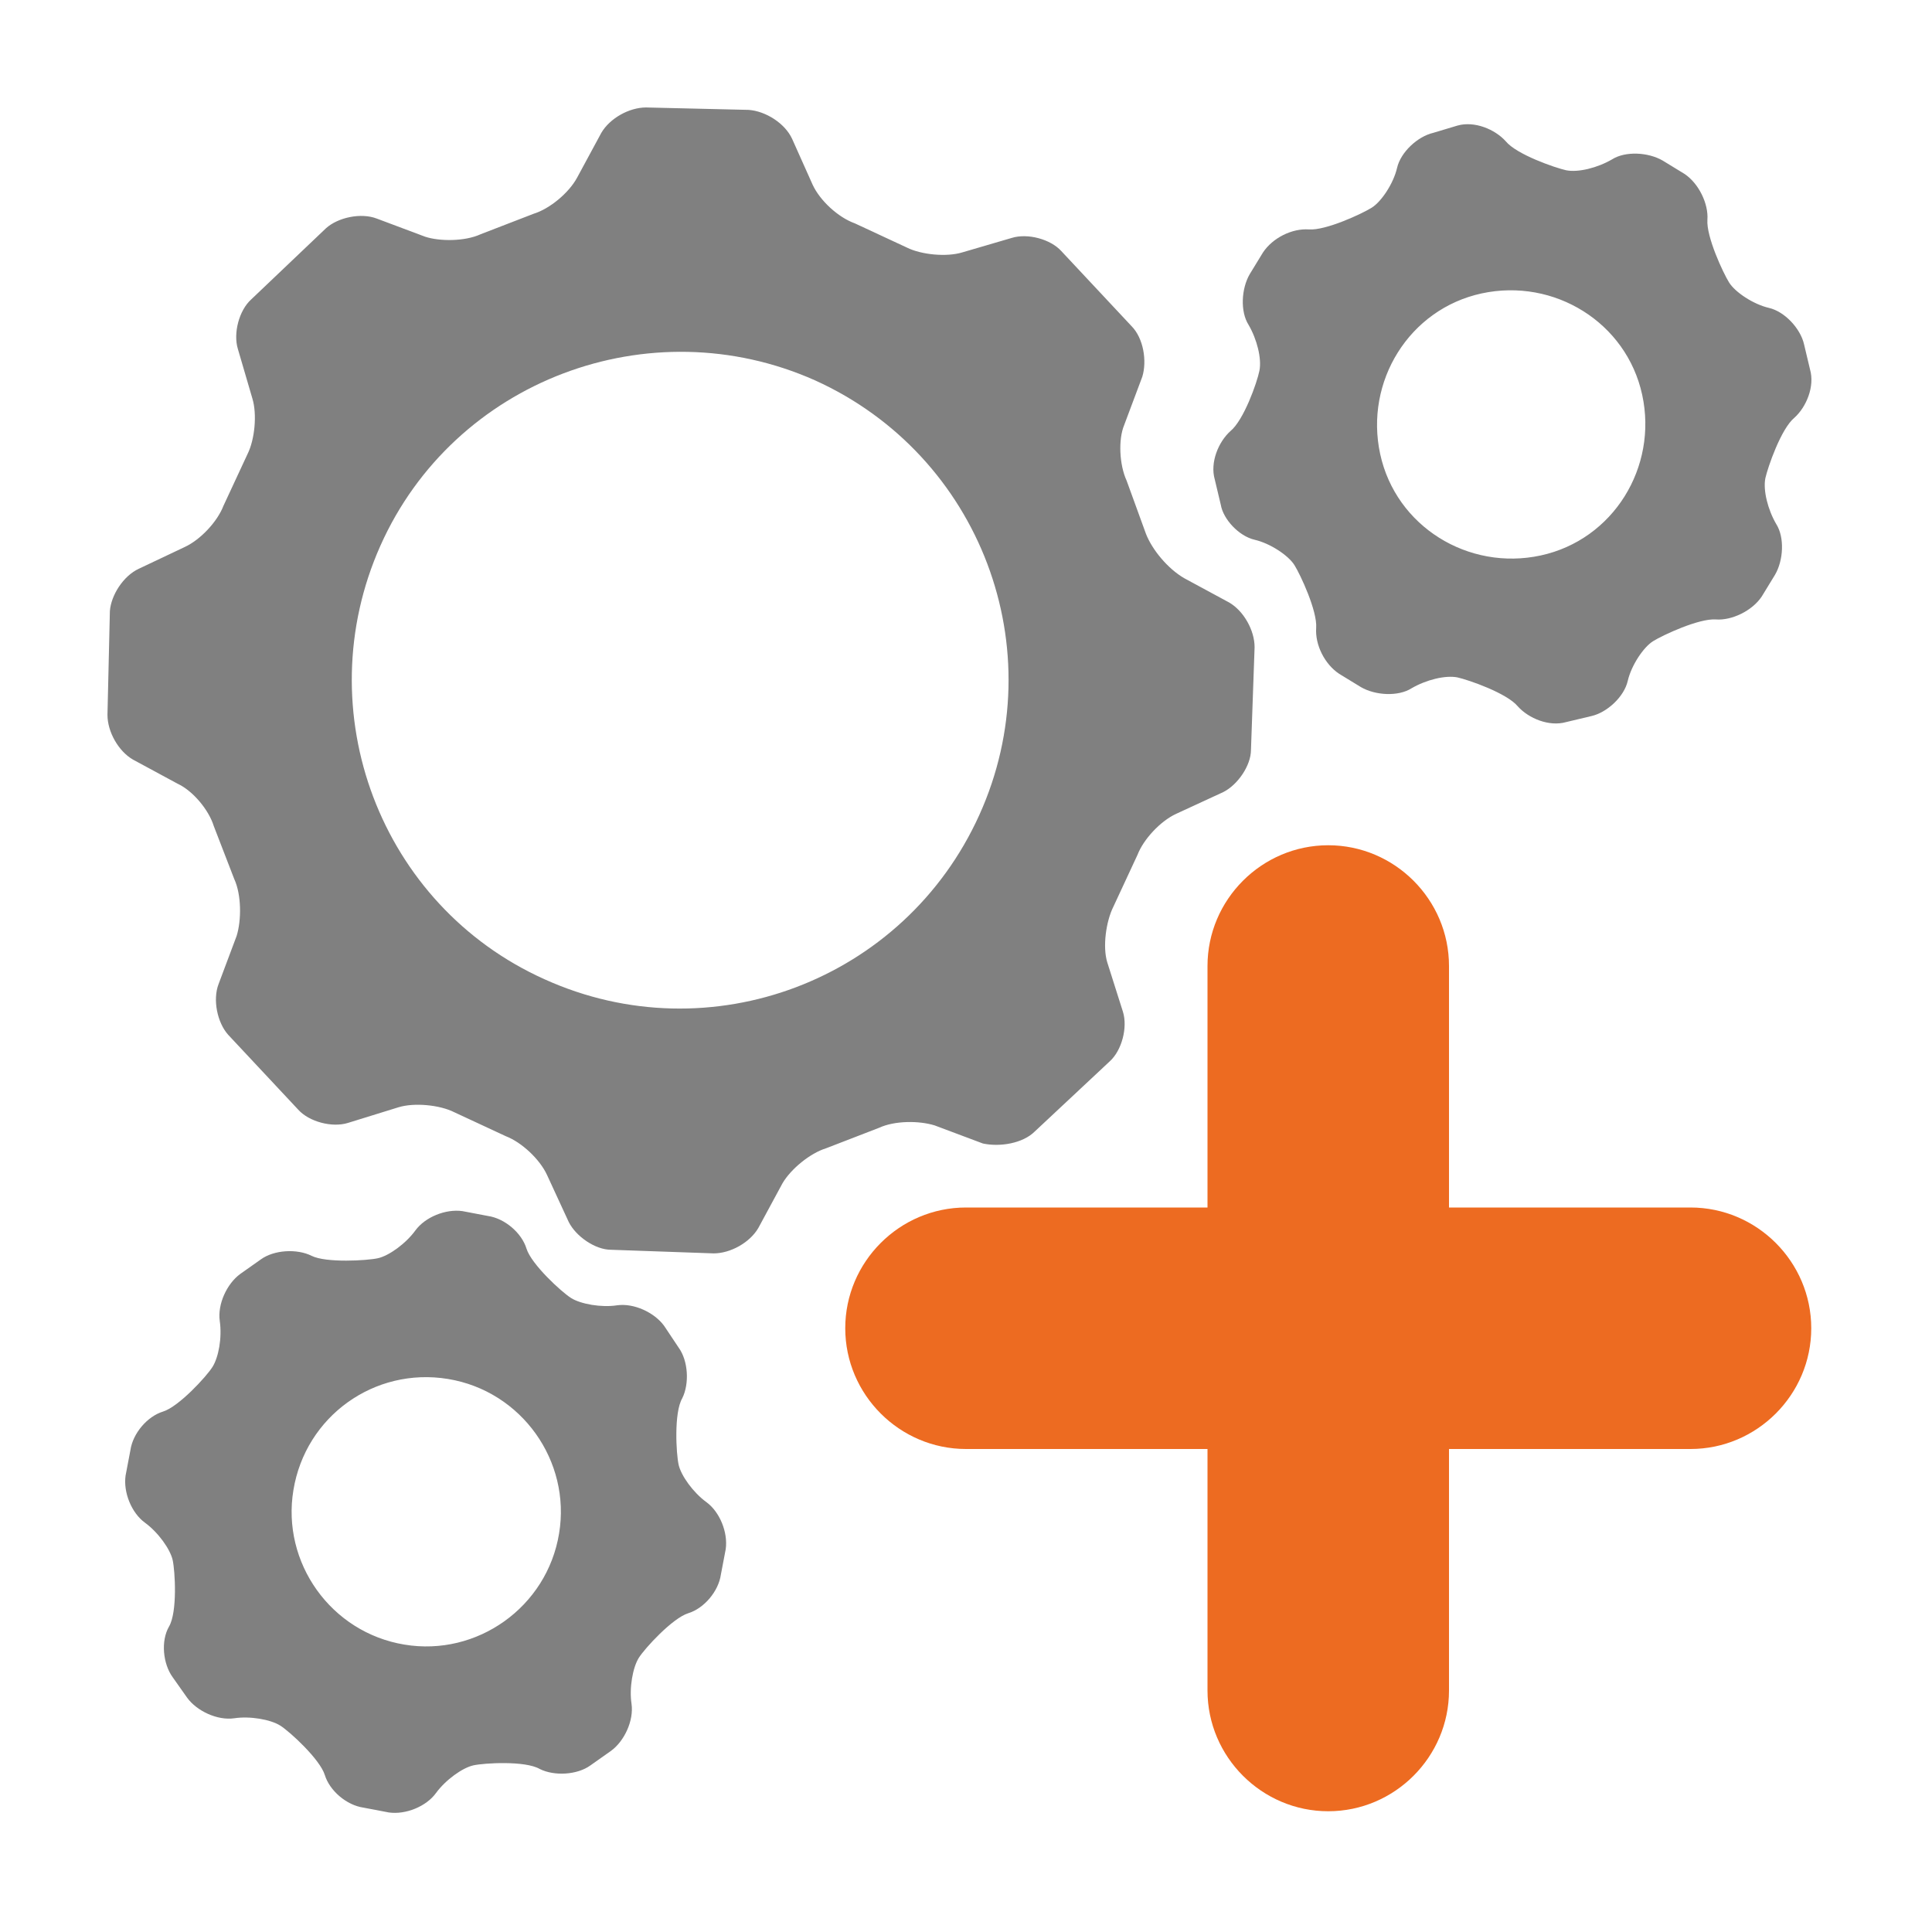
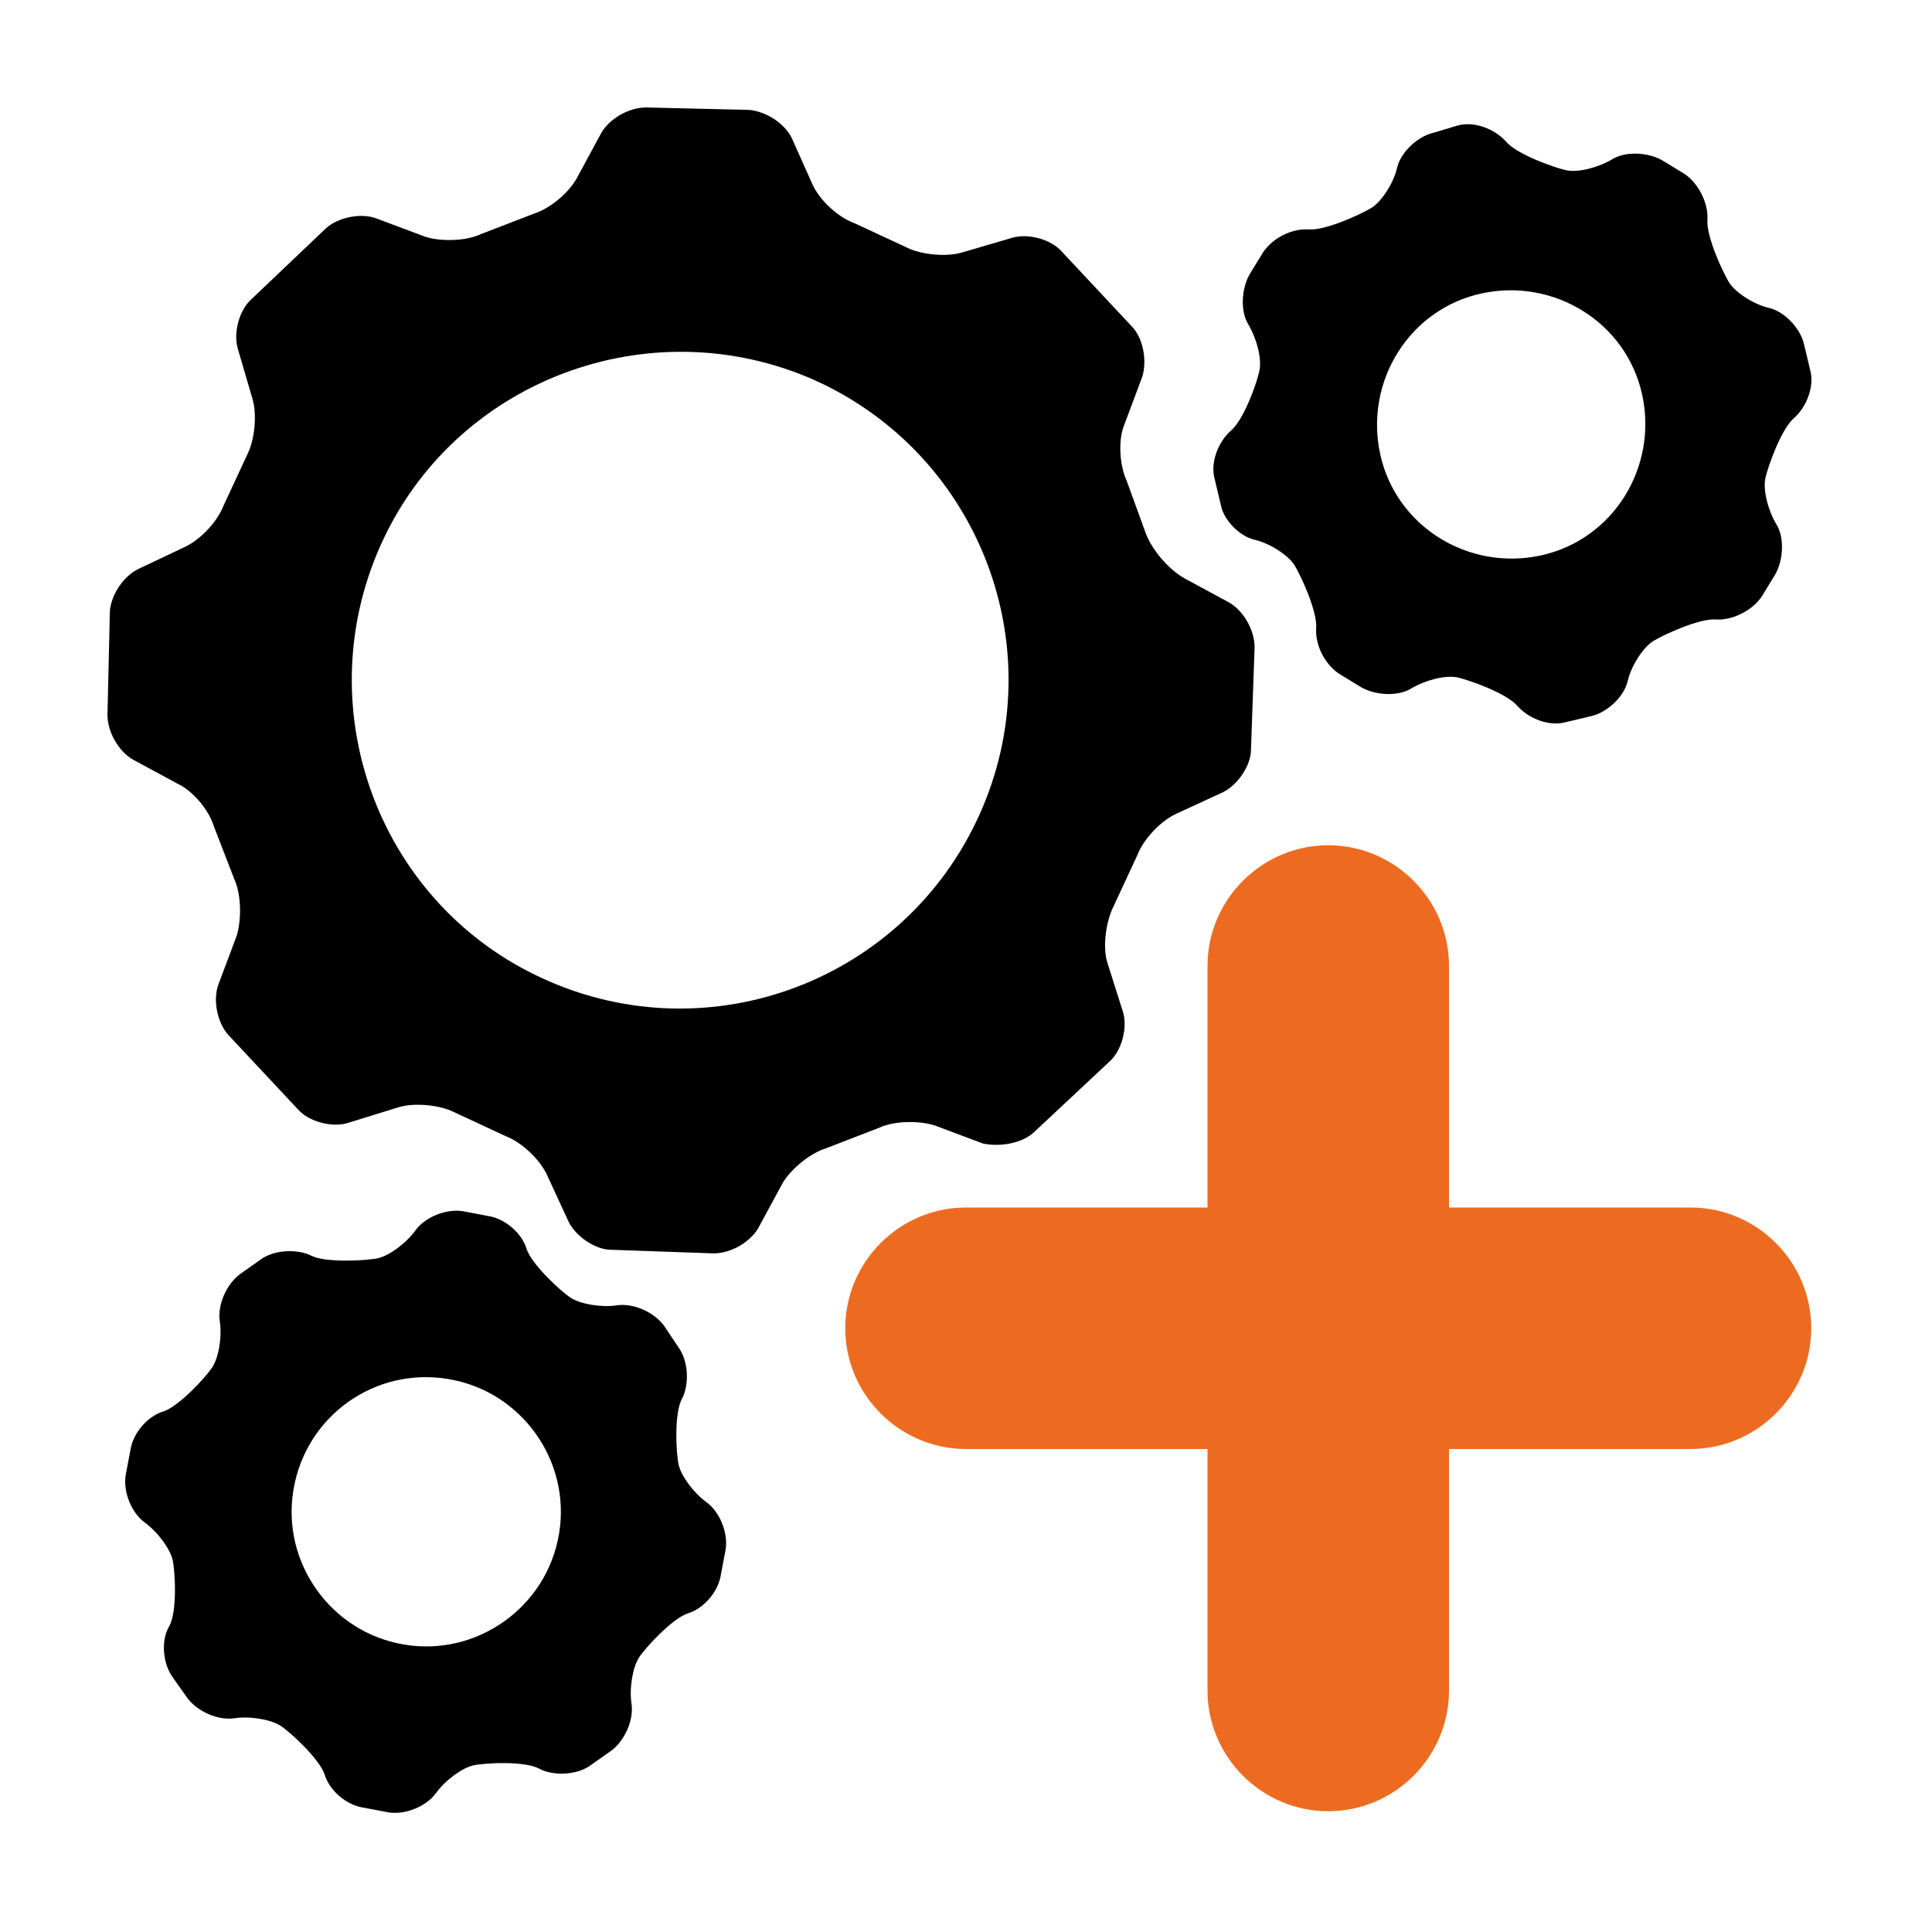
<svg xmlns="http://www.w3.org/2000/svg" viewBox="0 0 16 16" fill="none" aria-hidden="true" focusable="false">
  <g id="import_config_bundle--import_x5F_config_x5F_bundle">
    <g>
      <g>
-         <path fill="#808080" d="M1.2,12.61c0.11,0.08,0.21,0.22,0.23,0.31c0.02,0.09,0.04,0.43-0.03,0.55s-0.05,0.31,0.03,0.42l0.12,0.17 c0.08,0.11,0.25,0.19,0.39,0.17c0.13-0.02,0.3,0.01,0.38,0.06s0.33,0.28,0.37,0.41c0.04,0.13,0.18,0.25,0.32,0.27l0.21,0.04 c0.14,0.02,0.31-0.05,0.39-0.16s0.22-0.21,0.31-0.23c0.09-0.02,0.43-0.04,0.55,0.03c0.12,0.06,0.31,0.05,0.42-0.03l0.17-0.12 c0.11-0.08,0.19-0.25,0.17-0.39c-0.02-0.13,0.01-0.3,0.06-0.38s0.28-0.33,0.41-0.37c0.13-0.04,0.25-0.18,0.27-0.32l0.04-0.21 c0.02-0.14-0.05-0.31-0.16-0.39c-0.11-0.08-0.21-0.22-0.23-0.31c-0.02-0.09-0.04-0.43,0.03-0.55c0.06-0.12,0.05-0.31-0.03-0.42 L5.5,10.98c-0.08-0.11-0.25-0.19-0.39-0.17c-0.13,0.02-0.3-0.01-0.38-0.06c-0.08-0.05-0.33-0.28-0.37-0.41 c-0.04-0.13-0.18-0.25-0.32-0.27l-0.21-0.04c-0.14-0.02-0.31,0.05-0.39,0.16s-0.22,0.21-0.31,0.23S2.7,10.46,2.58,10.4 c-0.12-0.06-0.31-0.05-0.42,0.03l-0.17,0.12c-0.11,0.08-0.19,0.25-0.17,0.39s-0.01,0.3-0.06,0.38c-0.05,0.08-0.28,0.33-0.41,0.37 c-0.13,0.04-0.25,0.18-0.27,0.32l-0.04,0.21C1.02,12.36,1.09,12.53,1.2,12.61z M3.71,11.42c0.61,0.1,1.02,0.68,0.92,1.28 c-0.1,0.61-0.68,1.02-1.28,0.92c-0.61-0.1-1.02-0.68-0.92-1.28C2.53,11.73,3.1,11.32,3.71,11.42z" />
+         <path fill="currentColor" d="M1.2,12.61c0.11,0.08,0.21,0.22,0.23,0.31c0.02,0.09,0.04,0.43-0.03,0.55s-0.05,0.31,0.03,0.42l0.12,0.17 c0.08,0.11,0.25,0.19,0.39,0.17c0.13-0.02,0.3,0.01,0.38,0.06s0.33,0.28,0.37,0.41c0.04,0.13,0.18,0.25,0.32,0.27l0.21,0.04 c0.14,0.02,0.31-0.05,0.39-0.16s0.22-0.21,0.31-0.23c0.09-0.02,0.43-0.04,0.55,0.03c0.12,0.06,0.31,0.05,0.42-0.03l0.17-0.12 c0.11-0.08,0.19-0.25,0.17-0.39c-0.02-0.13,0.01-0.3,0.06-0.38s0.28-0.33,0.41-0.37c0.13-0.04,0.25-0.18,0.27-0.32l0.04-0.21 c0.02-0.14-0.05-0.31-0.16-0.39c-0.11-0.08-0.21-0.22-0.23-0.31c-0.02-0.09-0.04-0.43,0.03-0.55c0.06-0.12,0.05-0.31-0.03-0.42 L5.5,10.98c-0.08-0.11-0.25-0.19-0.39-0.17c-0.13,0.02-0.3-0.01-0.38-0.06c-0.08-0.05-0.33-0.28-0.37-0.41 c-0.04-0.13-0.18-0.25-0.32-0.27l-0.21-0.04c-0.14-0.02-0.31,0.05-0.39,0.16s-0.22,0.21-0.31,0.23S2.7,10.46,2.58,10.4 c-0.12-0.06-0.31-0.05-0.42,0.03l-0.17,0.12c-0.11,0.08-0.19,0.25-0.17,0.39s-0.01,0.3-0.06,0.38c-0.05,0.08-0.28,0.33-0.41,0.37 c-0.13,0.04-0.25,0.18-0.27,0.32l-0.04,0.21C1.02,12.36,1.09,12.53,1.2,12.61z M3.71,11.42c0.61,0.1,1.02,0.68,0.92,1.28 c-0.1,0.61-0.68,1.02-1.28,0.92c-0.61-0.1-1.02-0.68-0.92-1.28C2.53,11.73,3.1,11.32,3.71,11.42z" />
      </g>
    </g>
    <g>
      <g>
-         <path fill="#808080" d="M10.39,4.47c0.13,0.03,0.28,0.13,0.33,0.21c0.05,0.08,0.19,0.38,0.18,0.52s0.07,0.3,0.19,0.38l0.18,0.11 c0.12,0.07,0.31,0.08,0.42,0.01c0.12-0.07,0.28-0.11,0.38-0.09c0.09,0.02,0.41,0.13,0.5,0.24c0.09,0.1,0.26,0.17,0.4,0.13 l0.21-0.05c0.13-0.03,0.27-0.16,0.3-0.29c0.03-0.13,0.13-0.28,0.21-0.33c0.08-0.05,0.38-0.19,0.52-0.18 c0.13,0.01,0.3-0.07,0.38-0.19l0.11-0.18c0.07-0.12,0.08-0.31,0.01-0.42c-0.07-0.12-0.11-0.28-0.09-0.38 c0.02-0.09,0.13-0.41,0.24-0.5c0.1-0.09,0.17-0.26,0.13-0.4l-0.05-0.21c-0.03-0.13-0.16-0.27-0.29-0.3 c-0.13-0.03-0.28-0.13-0.33-0.21s-0.19-0.38-0.18-0.52c0.01-0.13-0.07-0.3-0.19-0.38l-0.18-0.11c-0.12-0.07-0.31-0.08-0.42-0.01 c-0.12,0.07-0.28,0.11-0.38,0.09c-0.09-0.02-0.41-0.13-0.5-0.24c-0.09-0.1-0.26-0.17-0.4-0.13L11.87,1.1 c-0.13,0.03-0.27,0.16-0.3,0.29s-0.13,0.28-0.21,0.33s-0.38,0.19-0.52,0.18s-0.3,0.07-0.38,0.19l-0.11,0.18 c-0.07,0.12-0.08,0.31-0.01,0.42c0.07,0.12,0.11,0.28,0.09,0.38s-0.13,0.41-0.24,0.5c-0.1,0.09-0.17,0.26-0.13,0.4l0.05,0.21 C10.13,4.3,10.26,4.44,10.39,4.47z M12.27,2.43c0.6-0.13,1.2,0.24,1.33,0.84c0.13,0.6-0.24,1.2-0.84,1.33 c-0.6,0.13-1.2-0.24-1.33-0.84C11.3,3.16,11.67,2.56,12.27,2.43z" />
+         <path fill="currentColor" d="M10.39,4.47c0.13,0.03,0.28,0.13,0.33,0.21c0.05,0.08,0.19,0.38,0.18,0.52s0.07,0.3,0.19,0.38l0.18,0.11 c0.12,0.07,0.31,0.08,0.42,0.01c0.12-0.07,0.28-0.11,0.38-0.09c0.09,0.02,0.41,0.13,0.5,0.24c0.09,0.1,0.26,0.17,0.4,0.13 l0.21-0.05c0.13-0.03,0.27-0.16,0.3-0.29c0.03-0.13,0.13-0.28,0.21-0.33c0.08-0.05,0.38-0.19,0.52-0.18 c0.13,0.01,0.3-0.07,0.38-0.19l0.11-0.18c0.07-0.12,0.08-0.31,0.01-0.42c-0.07-0.12-0.11-0.28-0.09-0.38 c0.02-0.09,0.13-0.41,0.24-0.5c0.1-0.09,0.17-0.26,0.13-0.4l-0.05-0.21c-0.03-0.13-0.16-0.27-0.29-0.3 c-0.13-0.03-0.28-0.13-0.33-0.21s-0.19-0.38-0.18-0.52c0.01-0.13-0.07-0.3-0.19-0.38l-0.18-0.11c-0.12-0.07-0.31-0.08-0.42-0.01 c-0.12,0.07-0.28,0.11-0.38,0.09c-0.09-0.02-0.41-0.13-0.5-0.24c-0.09-0.1-0.26-0.17-0.4-0.13L11.87,1.1 c-0.13,0.03-0.27,0.16-0.3,0.29s-0.13,0.28-0.21,0.33s-0.38,0.19-0.52,0.18s-0.3,0.07-0.38,0.19l-0.11,0.18 c-0.07,0.12-0.08,0.31-0.01,0.42c0.07,0.12,0.11,0.28,0.09,0.38s-0.13,0.41-0.24,0.5c-0.1,0.09-0.17,0.26-0.13,0.4l0.05,0.21 C10.13,4.3,10.26,4.44,10.39,4.47z M12.27,2.43c0.6-0.13,1.2,0.24,1.33,0.84c0.13,0.6-0.24,1.2-0.84,1.33 c-0.6,0.13-1.2-0.24-1.33-0.84C11.3,3.16,11.67,2.56,12.27,2.43z" />
      </g>
    </g>
    <g>
      <g>
-         <path fill="#808080" d="M1.85,4.19C1.8,4.32,1.66,4.47,1.53,4.53L1.15,4.71C1.02,4.77,0.92,4.93,0.91,5.06L0.89,5.92 c0,0.14,0.09,0.3,0.21,0.37l0.37,0.2C1.6,6.55,1.73,6.71,1.77,6.84l0.17,0.44C2,7.41,2,7.62,1.96,7.75l-0.15,0.4 C1.76,8.28,1.8,8.47,1.89,8.57l0.58,0.62c0.09,0.1,0.28,0.15,0.41,0.11L3.3,9.17c0.13-0.04,0.34-0.02,0.46,0.04l0.43,0.2 c0.13,0.05,0.28,0.19,0.34,0.32l0.18,0.39c0.06,0.12,0.22,0.23,0.35,0.23l0.85,0.03c0.14,0,0.3-0.09,0.37-0.21l0.2-0.37 c0.07-0.12,0.23-0.25,0.36-0.29l0.44-0.17c0.13-0.06,0.33-0.06,0.46-0.02l0.4,0.15C8.28,9.5,8.47,9.47,8.57,9.37l0.62-0.58 c0.1-0.09,0.15-0.28,0.11-0.41L9.17,7.97C9.13,7.84,9.16,7.63,9.22,7.51l0.2-0.43c0.05-0.13,0.19-0.28,0.32-0.34l0.39-0.18 c0.12-0.06,0.23-0.22,0.23-0.35l0.03-0.85c0-0.14-0.09-0.3-0.21-0.37l-0.37-0.2C9.67,4.71,9.54,4.55,9.49,4.42L9.33,3.98 C9.27,3.85,9.26,3.64,9.31,3.52l0.15-0.4C9.5,2.99,9.47,2.8,9.37,2.7L8.79,2.08c-0.09-0.1-0.28-0.15-0.41-0.11L7.97,2.09 C7.84,2.13,7.63,2.11,7.51,2.05l-0.43-0.2C6.94,1.8,6.79,1.66,6.73,1.53L6.56,1.15C6.5,1.02,6.34,0.92,6.2,0.91L5.35,0.89 c-0.14,0-0.3,0.09-0.37,0.21l-0.2,0.37C4.71,1.6,4.55,1.73,4.42,1.77L3.98,1.94C3.85,2,3.64,2,3.52,1.96l-0.4-0.15 C2.99,1.76,2.8,1.8,2.7,1.89L2.08,2.48c-0.1,0.09-0.15,0.28-0.11,0.41L2.09,3.3c0.04,0.13,0.02,0.34-0.04,0.46L1.85,4.19z M6.75,3.15c1.37,0.62,1.98,2.23,1.36,3.6s-2.23,1.98-3.6,1.36C3.15,7.5,2.54,5.89,3.15,4.52S5.38,2.54,6.75,3.15z" />
+         <path fill="currentColor" d="M1.85,4.19C1.8,4.32,1.66,4.47,1.53,4.53L1.15,4.71C1.02,4.77,0.92,4.93,0.91,5.06L0.89,5.92 c0,0.14,0.09,0.3,0.21,0.37l0.37,0.2C1.6,6.55,1.73,6.71,1.77,6.84l0.17,0.44C2,7.41,2,7.62,1.96,7.75l-0.15,0.4 C1.76,8.28,1.8,8.47,1.89,8.57l0.58,0.62c0.09,0.1,0.28,0.15,0.41,0.11L3.3,9.17c0.13-0.04,0.34-0.02,0.46,0.04l0.43,0.2 c0.13,0.05,0.28,0.19,0.34,0.32l0.18,0.39c0.06,0.12,0.22,0.23,0.35,0.23l0.85,0.03c0.14,0,0.3-0.09,0.37-0.21l0.2-0.37 c0.07-0.12,0.23-0.25,0.36-0.29l0.44-0.17c0.13-0.06,0.33-0.06,0.46-0.02l0.4,0.15C8.28,9.5,8.47,9.47,8.57,9.37l0.62-0.58 c0.1-0.09,0.15-0.28,0.11-0.41L9.17,7.97C9.13,7.84,9.16,7.63,9.22,7.51l0.2-0.43c0.05-0.13,0.19-0.28,0.32-0.34l0.39-0.18 c0.12-0.06,0.23-0.22,0.23-0.35l0.03-0.85c0-0.14-0.09-0.3-0.21-0.37l-0.37-0.2C9.67,4.71,9.54,4.55,9.49,4.42L9.33,3.98 C9.27,3.85,9.26,3.64,9.31,3.52l0.15-0.4C9.5,2.99,9.47,2.8,9.37,2.7L8.79,2.08c-0.09-0.1-0.28-0.15-0.41-0.11L7.97,2.09 C7.84,2.13,7.63,2.11,7.51,2.05l-0.43-0.2C6.94,1.8,6.79,1.66,6.73,1.53L6.56,1.15C6.5,1.02,6.34,0.92,6.2,0.91L5.35,0.89 c-0.14,0-0.3,0.09-0.37,0.21l-0.2,0.37C4.71,1.6,4.55,1.73,4.42,1.77L3.98,1.94C3.85,2,3.64,2,3.52,1.96l-0.4-0.15 C2.99,1.76,2.8,1.8,2.7,1.89L2.08,2.48c-0.1,0.09-0.15,0.28-0.11,0.41L2.09,3.3c0.04,0.13,0.02,0.34-0.04,0.46L1.85,4.19z M6.75,3.15c1.37,0.62,1.98,2.23,1.36,3.6s-2.23,1.98-3.6,1.36C3.15,7.5,2.54,5.89,3.15,4.52S5.38,2.54,6.75,3.15z" />
      </g>
    </g>
    <g>
      <g>
        <path fill="#ED6B21" d="M11,15c-0.55,0-1-0.45-1-1V8c0-0.55,0.45-1,1-1s1,0.45,1,1v6C12,14.55,11.55,15,11,15z" />
      </g>
    </g>
    <g>
      <g>
        <path fill="#ED6B21" d="M14,12H8c-0.55,0-1-0.45-1-1s0.45-1,1-1h6c0.55,0,1,0.45,1,1S14.55,12,14,12z" />
      </g>
    </g>
  </g>
</svg>
